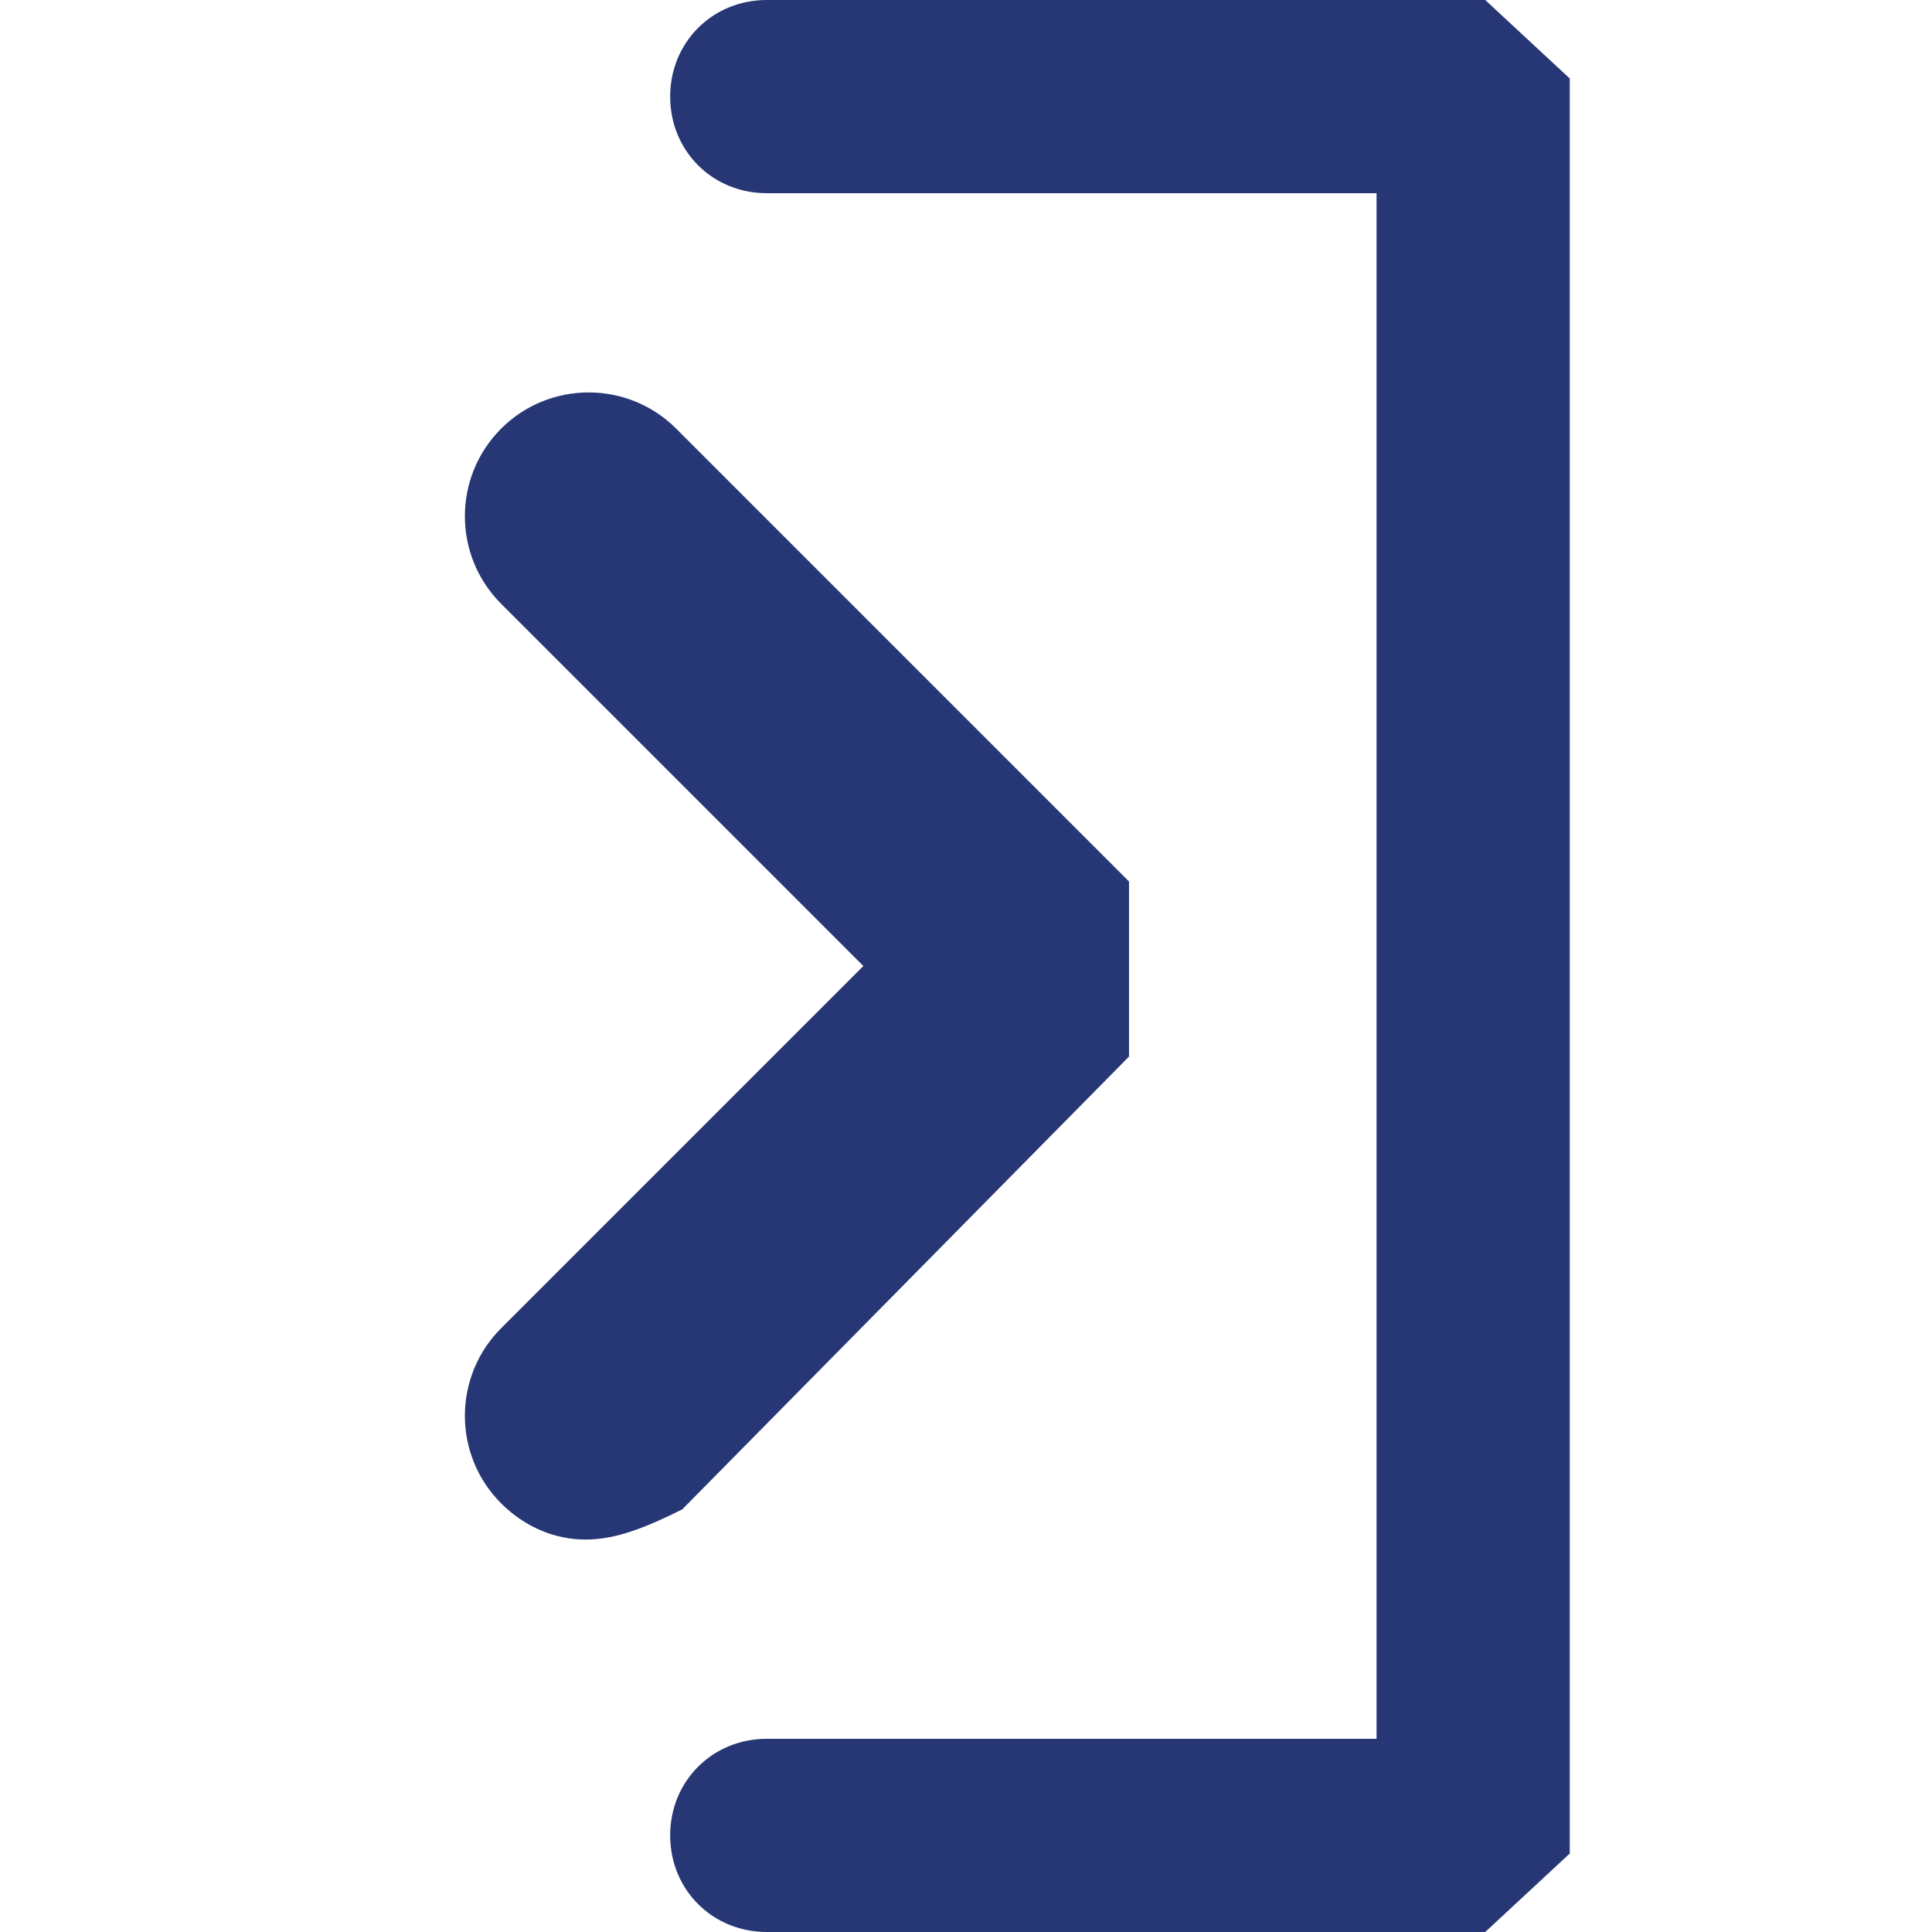
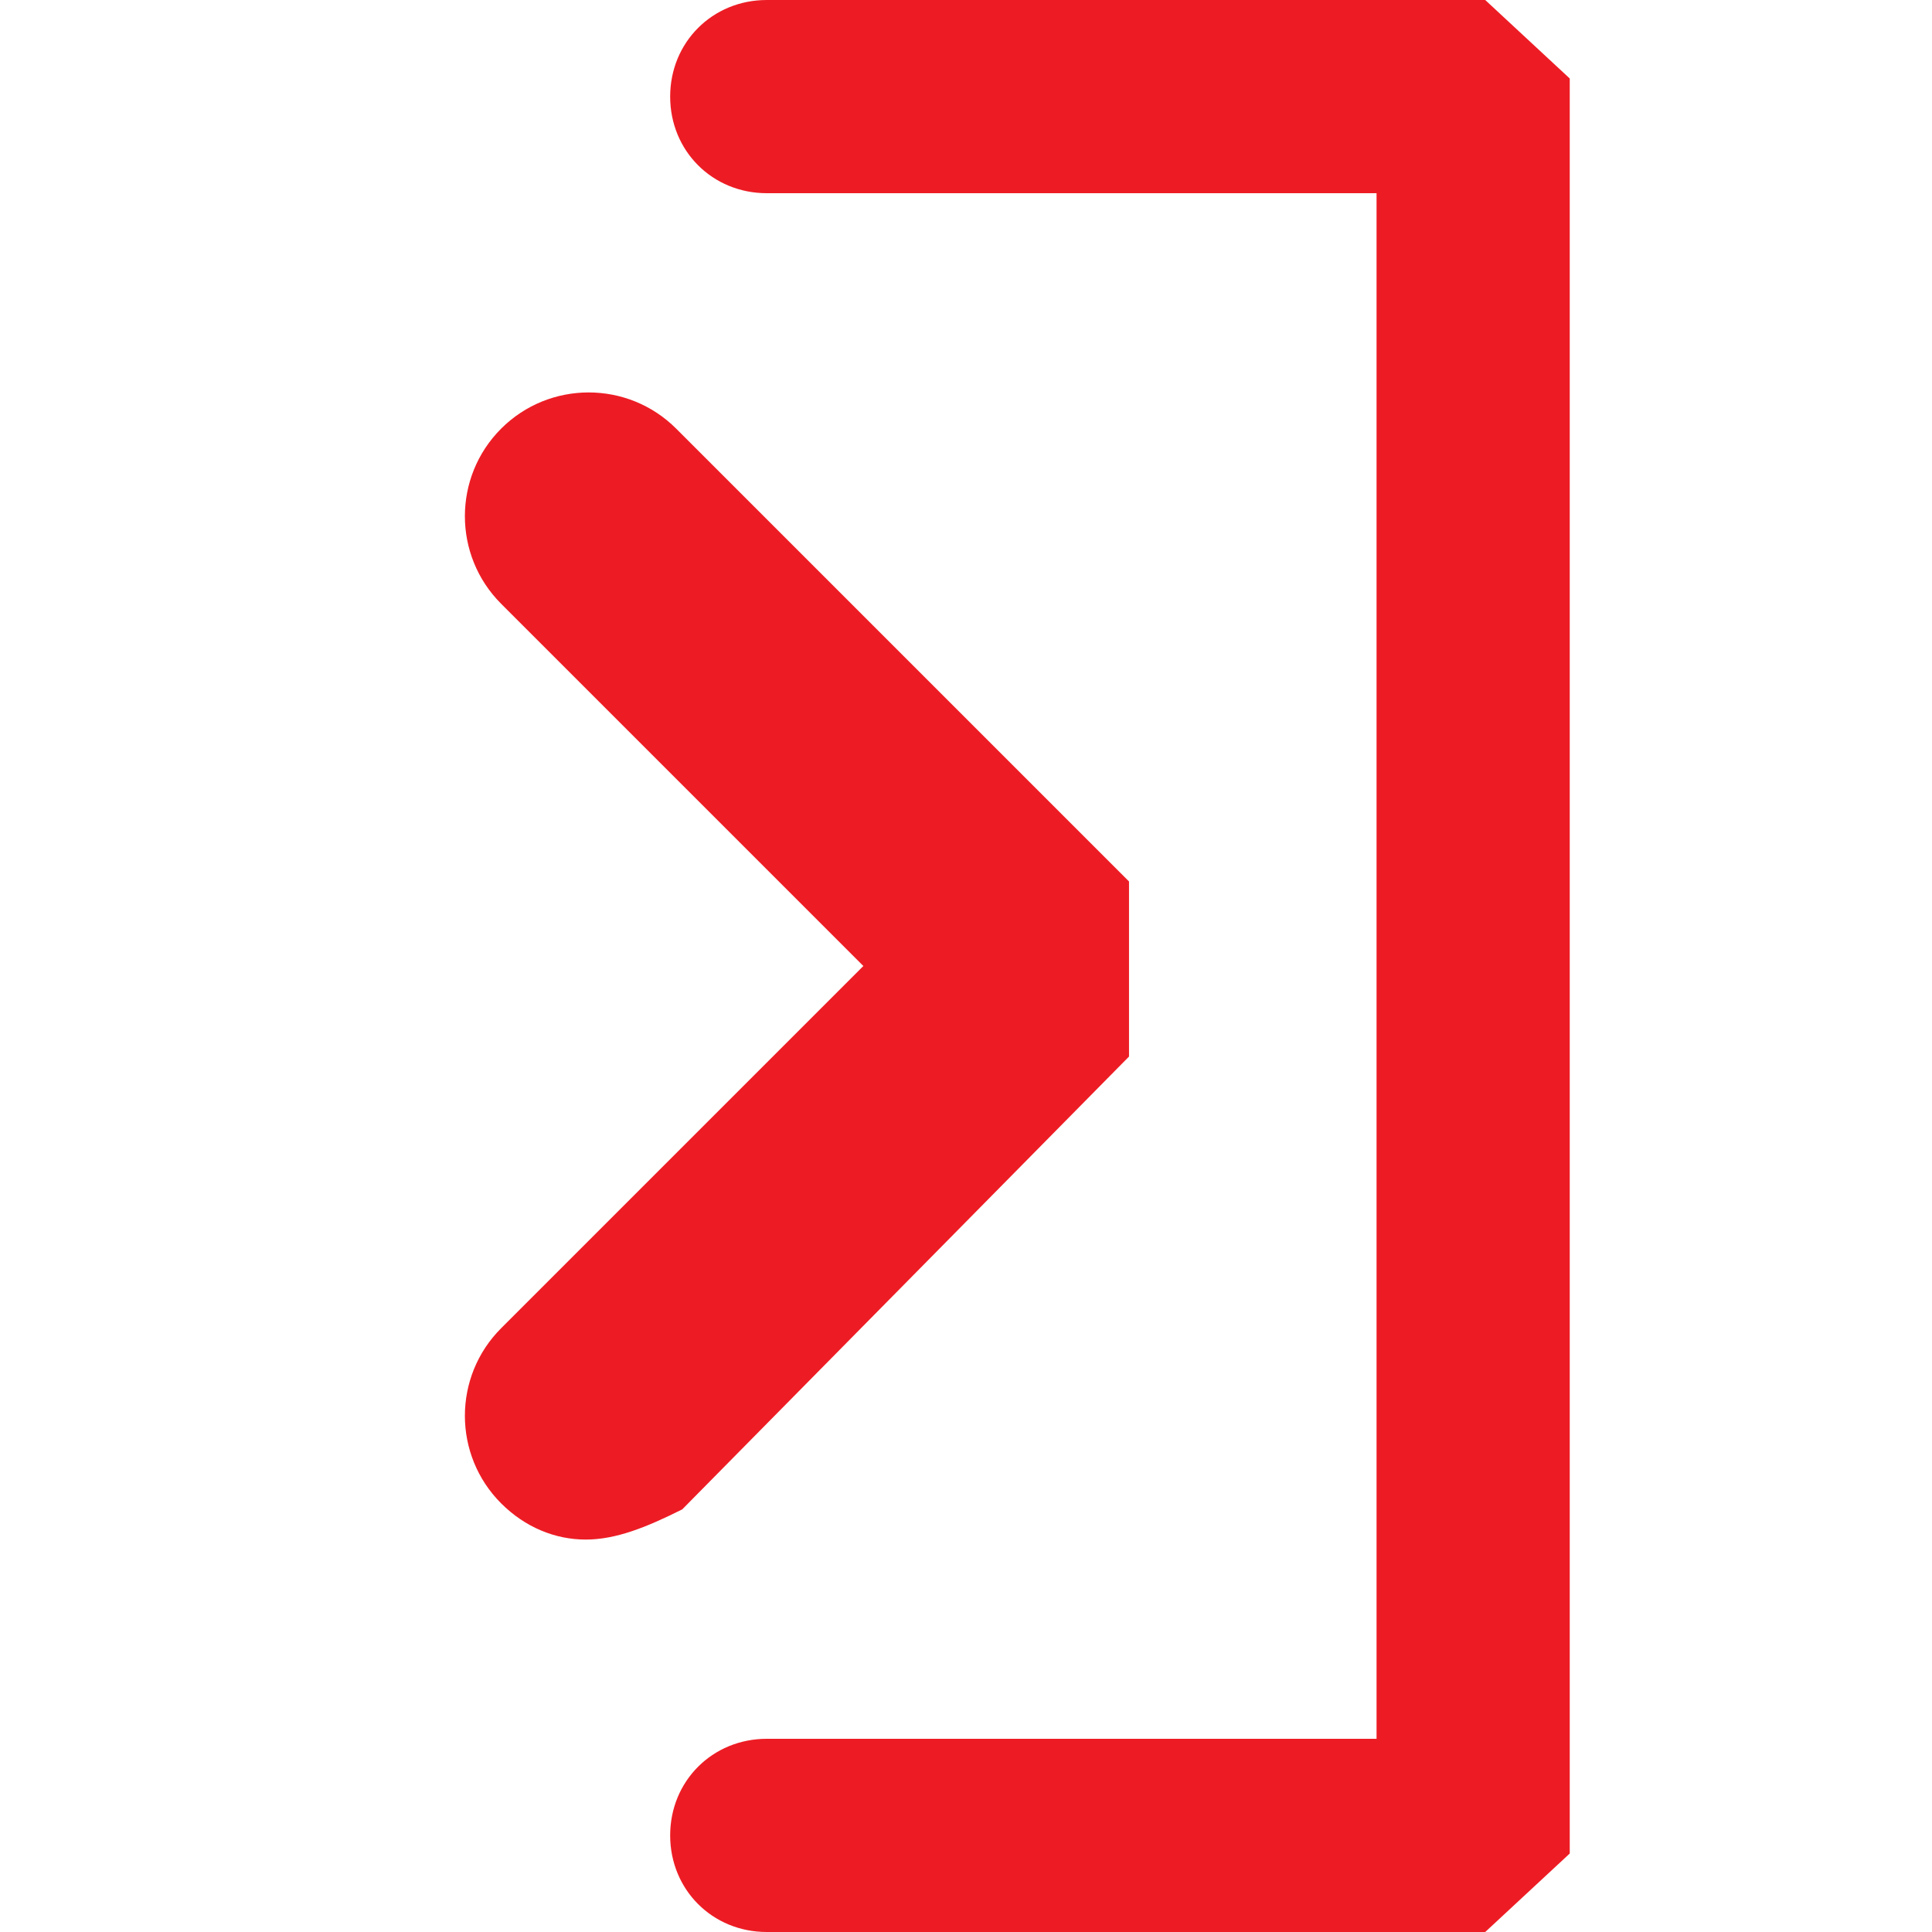
<svg xmlns="http://www.w3.org/2000/svg" version="1.1" id="Warstwa_1" x="0px" y="0px" viewBox="0 0 32 32" style="enable-background:new 0 0 32 32;" xml:space="preserve">
  <style type="text/css">
- 	.st0{fill:#273675;}
- </style>
+ 		.st0 {
+ 			fill: #ed1c24;
+ 		}
+ 	</style>
  <g>
    <path class="st0" d="M9.7,25.5c-0.5,0-1-0.2-1.4-0.6c-0.8-0.8-0.8-2.1,0-2.9l6-6l-6-6c-0.8-0.8-0.8-2.1,0-2.9s2.1-0.8,2.9,0   l7.5,7.5v2.9L11.3,25C10.7,25.3,10.2,25.5,9.7,25.5z" />
  </g>
  <path class="st0" d="M24.6,32H12.7c-0.9,0-1.6-0.7-1.6-1.6s0.7-1.6,1.6-1.6h10.1V3.2H12.7c-0.9,0-1.6-0.7-1.6-1.6S11.8,0,12.7,0  h11.9L26,1.3v29.4L24.6,32z" />
</svg>
